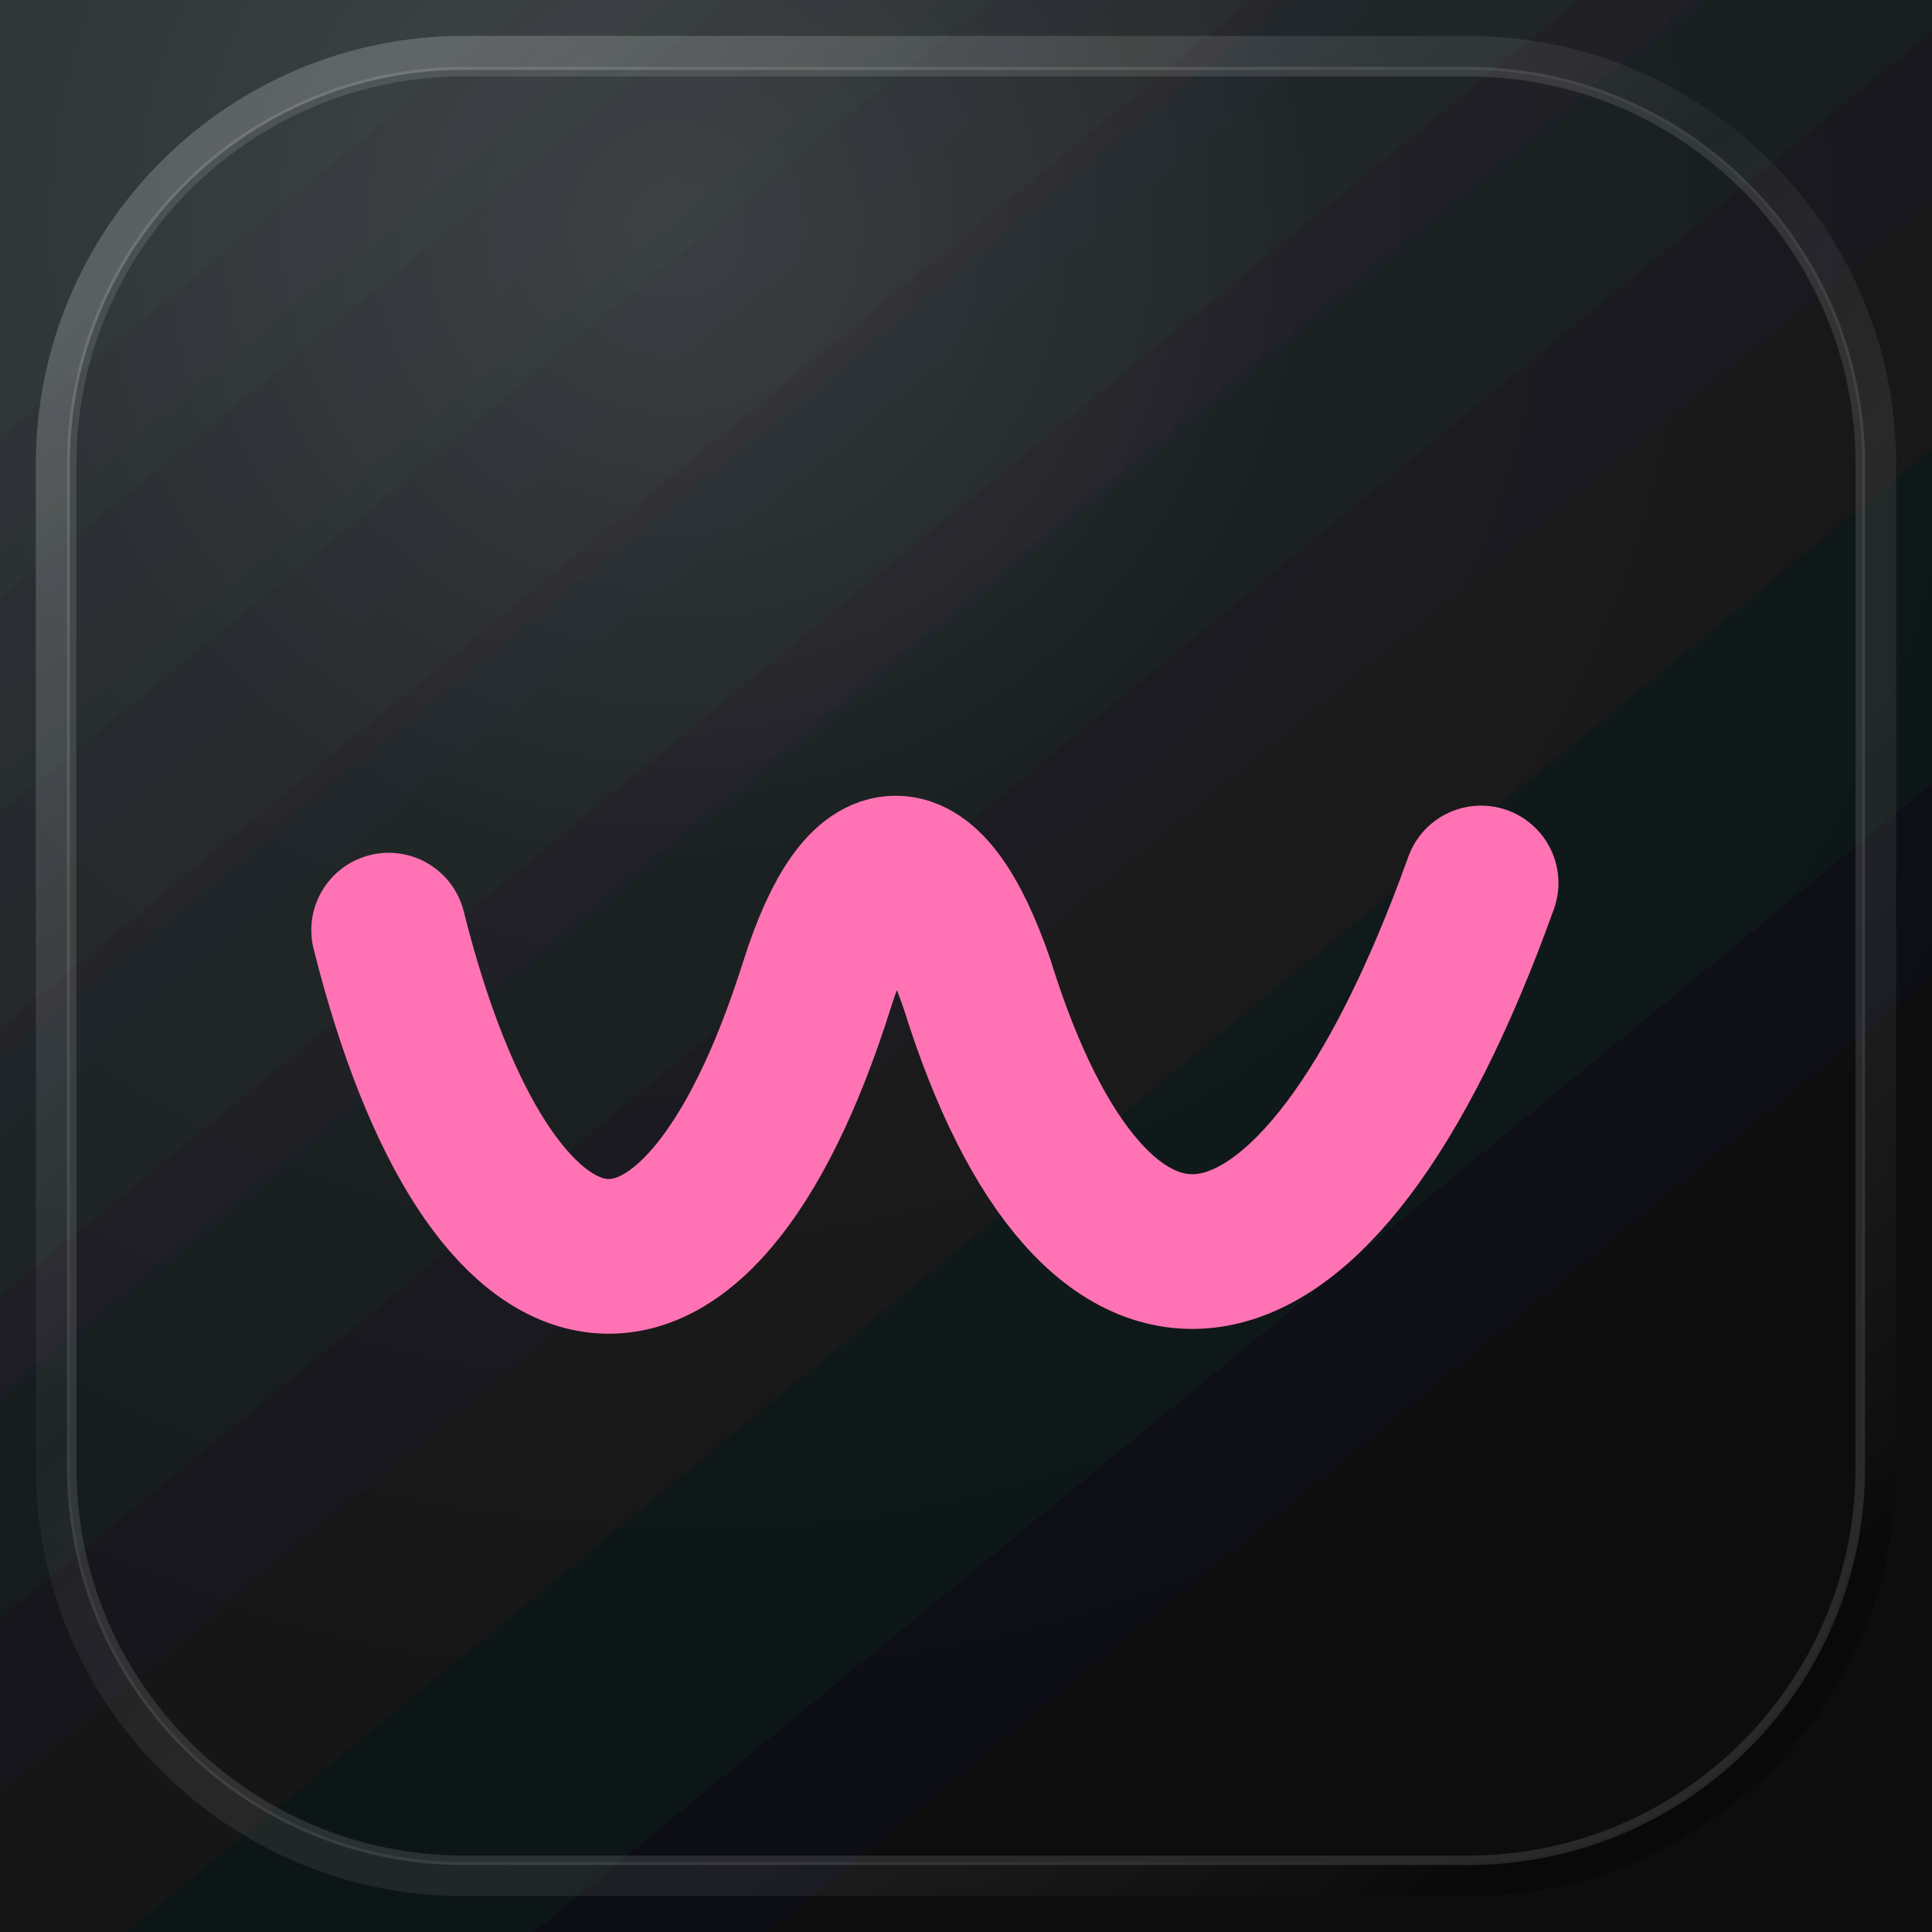
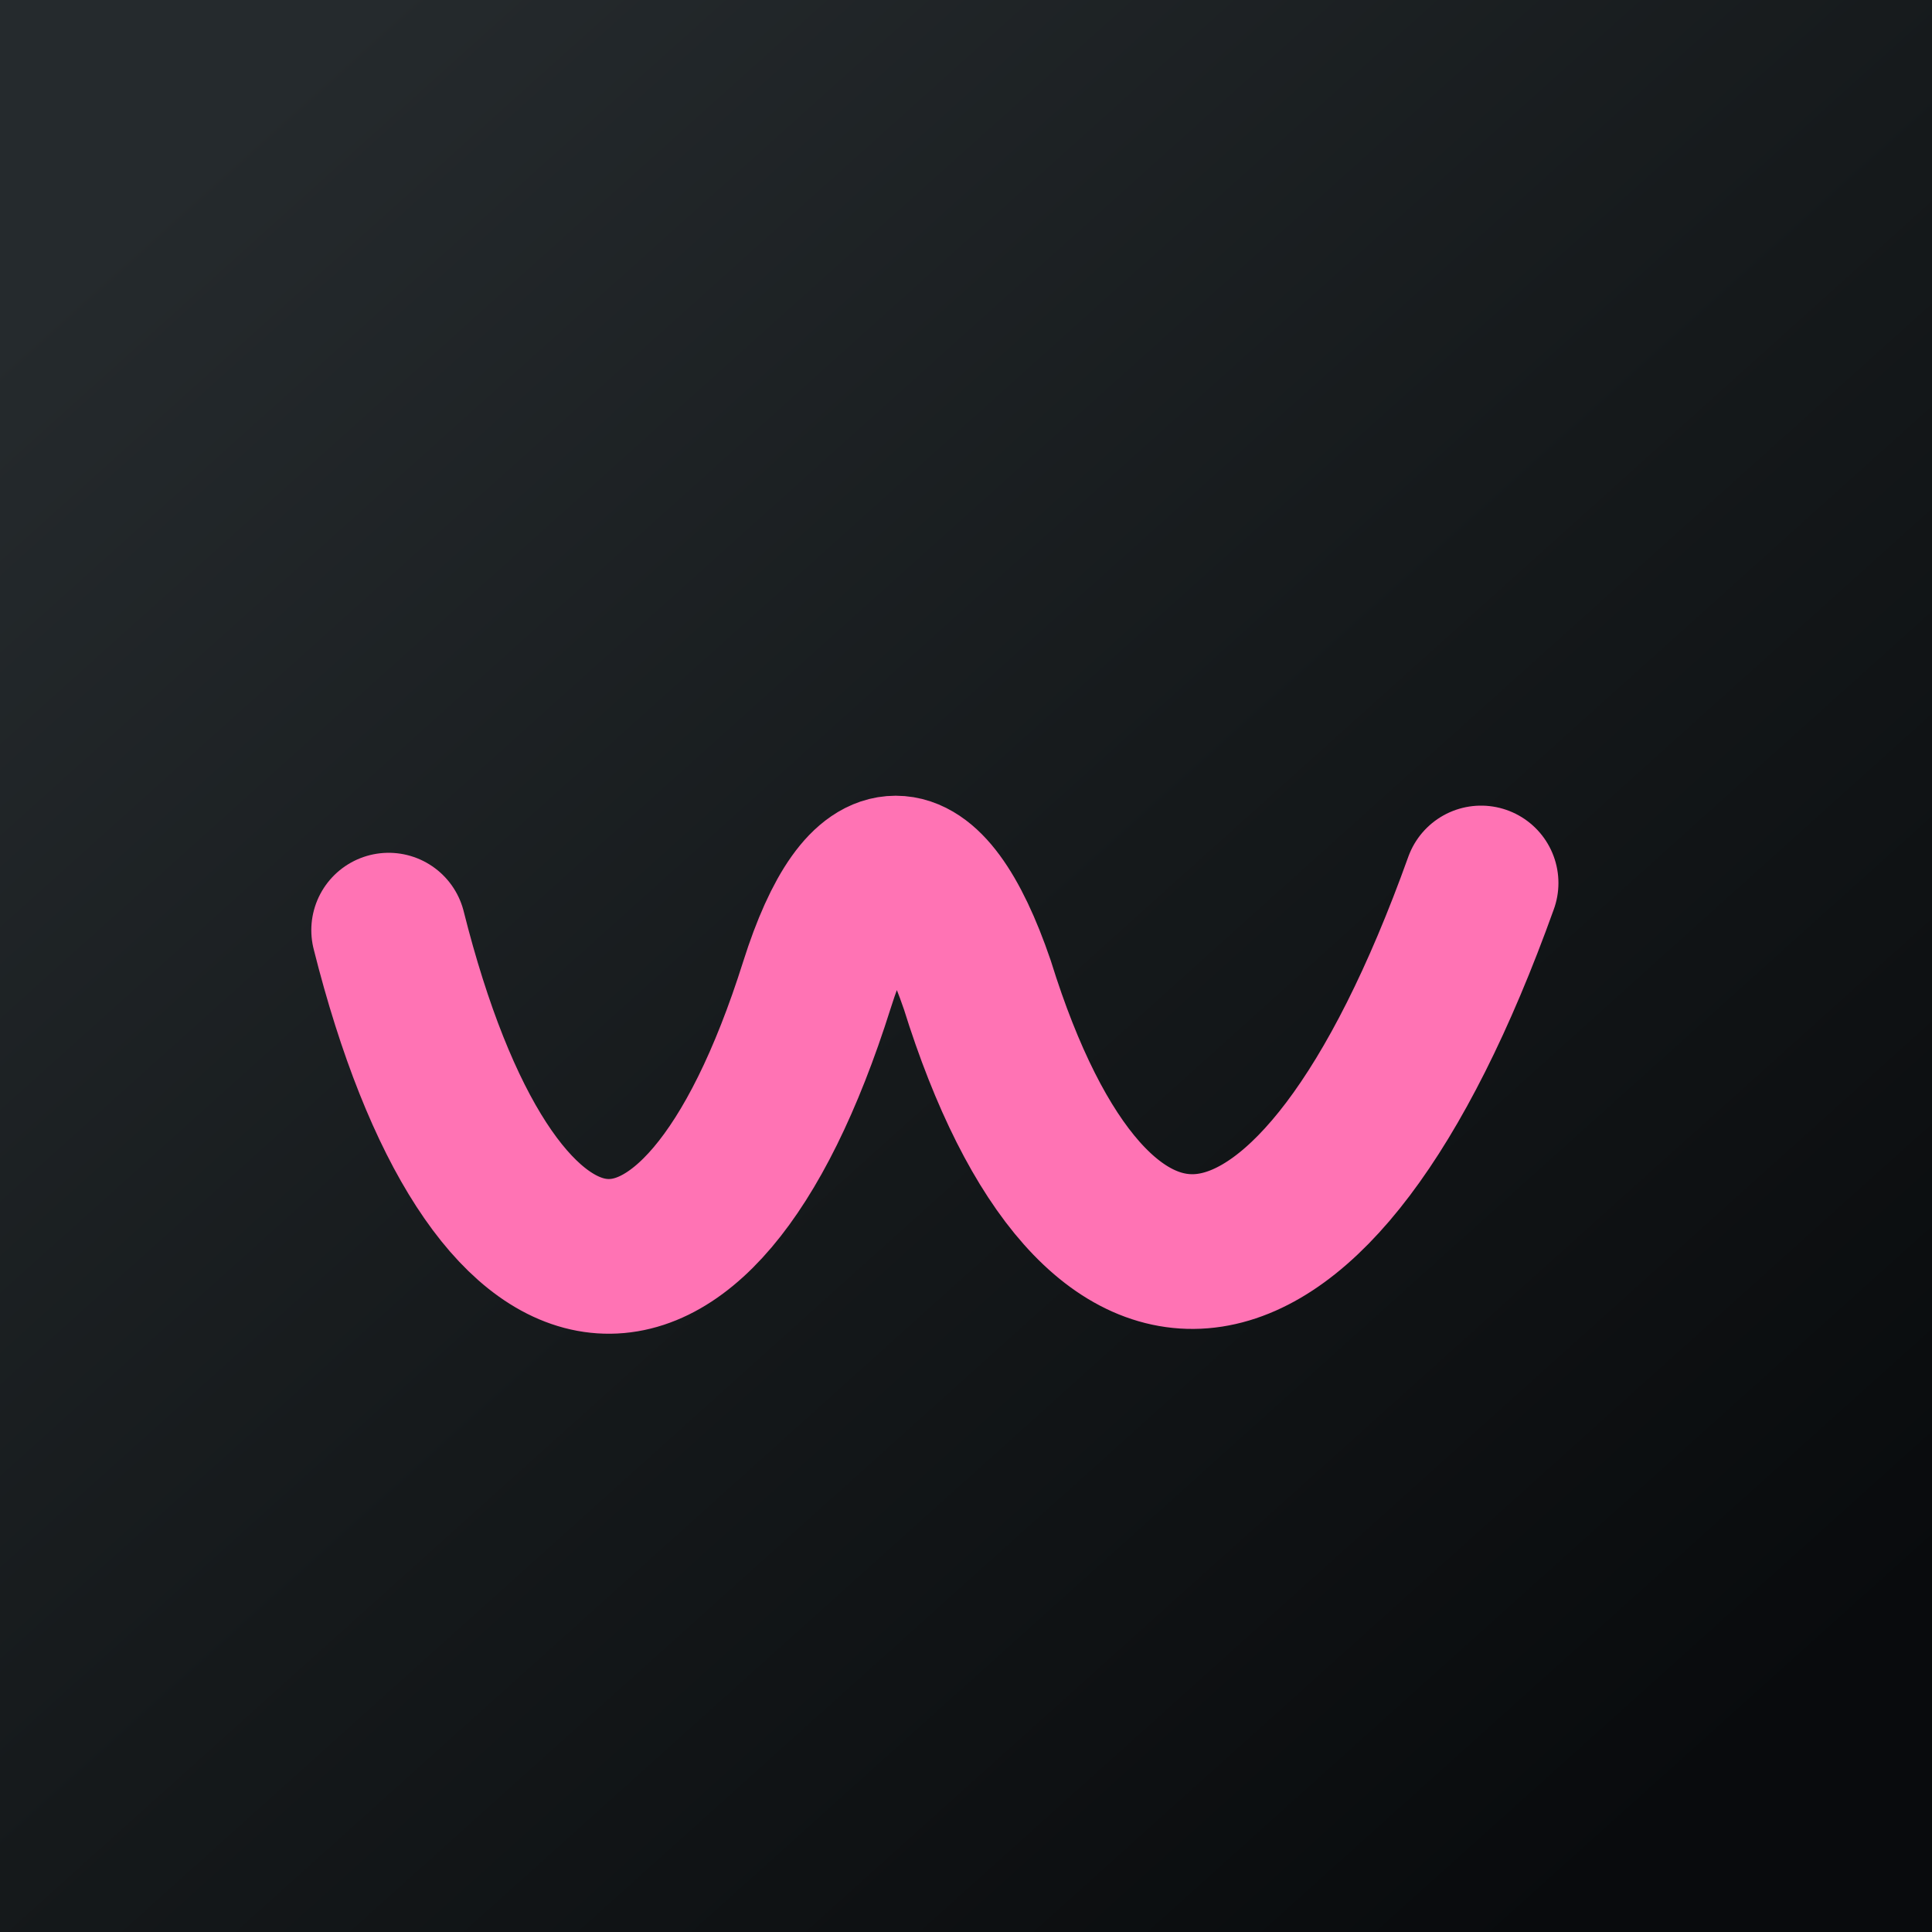
<svg xmlns="http://www.w3.org/2000/svg" viewBox="0 0 1024 1024" role="img" aria-label="Wishlistgul dark icon">
  <defs>
-     <linearGradient id="bg" x1="160" y1="86" x2="858" y2="936" gradientUnits="userSpaceOnUse">
-       <stop offset="0" stop-color="#2B3032" />
-       <stop offset=".46" stop-color="#15191B" />
-       <stop offset="1" stop-color="#080A0C" />
+     <linearGradient id="bg" x1="116" y1="72" x2="904" y2="948" gradientUnits="userSpaceOnUse">
+       <stop offset="0" stop-color="#252A2D" />
+       <stop offset=".52" stop-color="#15191B" />
+       <stop offset="1" stop-color="#090B0D" />
    </linearGradient>
-     <linearGradient id="glass" x1="160" y1="72" x2="846" y2="942" gradientUnits="userSpaceOnUse">
-       <stop offset="0" stop-color="#FFFFFF" stop-opacity=".20" />
-       <stop offset=".42" stop-color="#FFFFFF" stop-opacity=".035" />
-       <stop offset="1" stop-color="#000000" stop-opacity=".28" />
-     </linearGradient>
-     <radialGradient id="topLight" cx="35%" cy="12%" r="78%">
-       <stop offset="0" stop-color="#FFFFFF" stop-opacity=".11" />
-       <stop offset=".42" stop-color="#FFFFFF" stop-opacity=".024" />
-       <stop offset="1" stop-color="#FFFFFF" stop-opacity="0" />
-     </radialGradient>
-     <filter id="innerSoft" x="-8%" y="-8%" width="116%" height="116%">
-       <feOffset dx="0" dy="20" />
-       <feGaussianBlur stdDeviation="20" result="blur" />
-       <feComposite in="blur" in2="SourceAlpha" operator="out" result="shadow" />
-       <feColorMatrix in="shadow" type="matrix" values="0 0 0 0 0 0 0 0 0 0 0 0 0 0 0 0 0 0 .42 0" />
-       <feComposite in2="SourceGraphic" operator="over" />
-     </filter>
  </defs>
-   <rect width="1024" height="1024" fill="url(#bg)" filter="url(#innerSoft)" />
-   <rect width="1024" height="1024" fill="url(#topLight)" />
-   <rect x="28" y="28" width="968" height="968" rx="218" fill="none" stroke="url(#glass)" stroke-width="18" />
-   <rect x="38" y="38" width="948" height="948" rx="208" fill="none" stroke="#FFFFFF" stroke-opacity=".12" stroke-width="5" />
+   <rect width="1024" height="1024" fill="url(#bg)" />
  <path d="M206 493 C260 708 368 728 433 522 C458 443 491 443 518 522 C580 721 696 716 785 468" fill="none" stroke="#FF73B4" stroke-width="82" stroke-linecap="round" stroke-linejoin="round" />
</svg>
